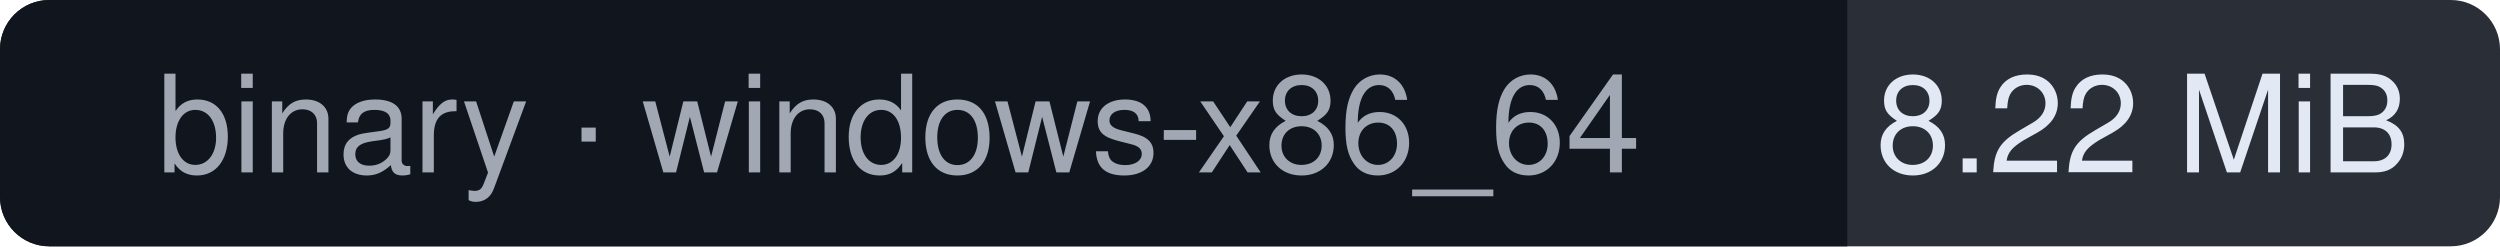
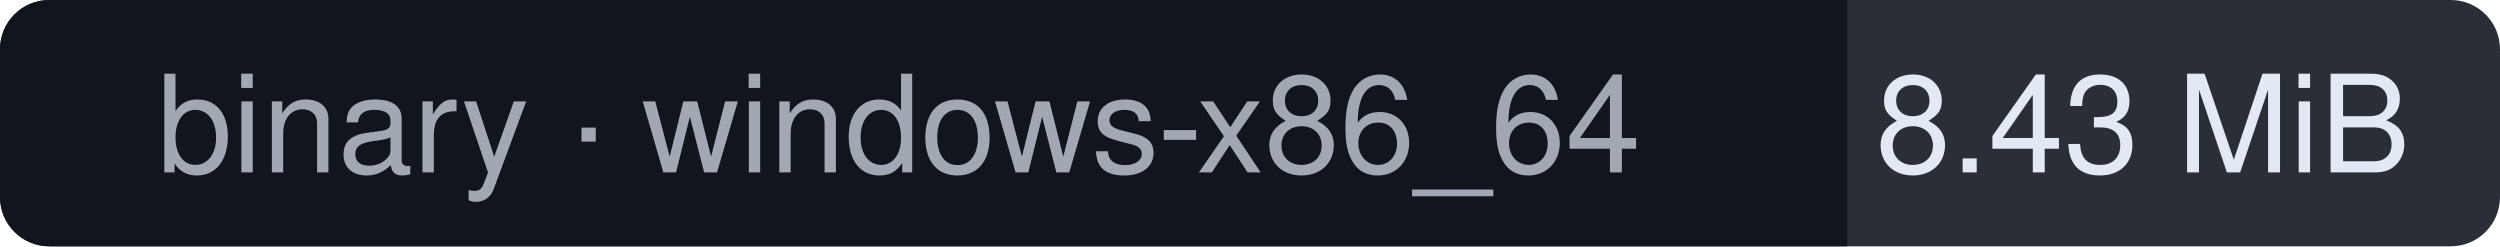
- <svg xmlns="http://www.w3.org/2000/svg" width="203" height="20" role="img" aria-label="binary · windows-x86_64: 8.22 MiB">
+ <svg xmlns="http://www.w3.org/2000/svg" width="203" height="20" role="img" aria-label="binary · windows-x86_64: 8.43 MiB">
  <rect width="203" height="20" rx="4" fill="#292e37" />
  <path d="M0 4a4 4 0 0 1 4-4h146v20H4a4 4 0 0 1-4-4z" fill="#11151d" />
  <g font-family="system-ui,-apple-system,Segoe UI,Helvetica,Arial,sans-serif" font-size="11" text-anchor="middle">
    <text x="73" y="14" fill="#a2a8b3">binary · windows-x86_64</text>
-     <text x="174" y="14" fill="#e2e8f4">8.22 MiB</text>
+     <text x="174" y="14" fill="#e2e8f4">8.43 MiB</text>
  </g>
</svg>
